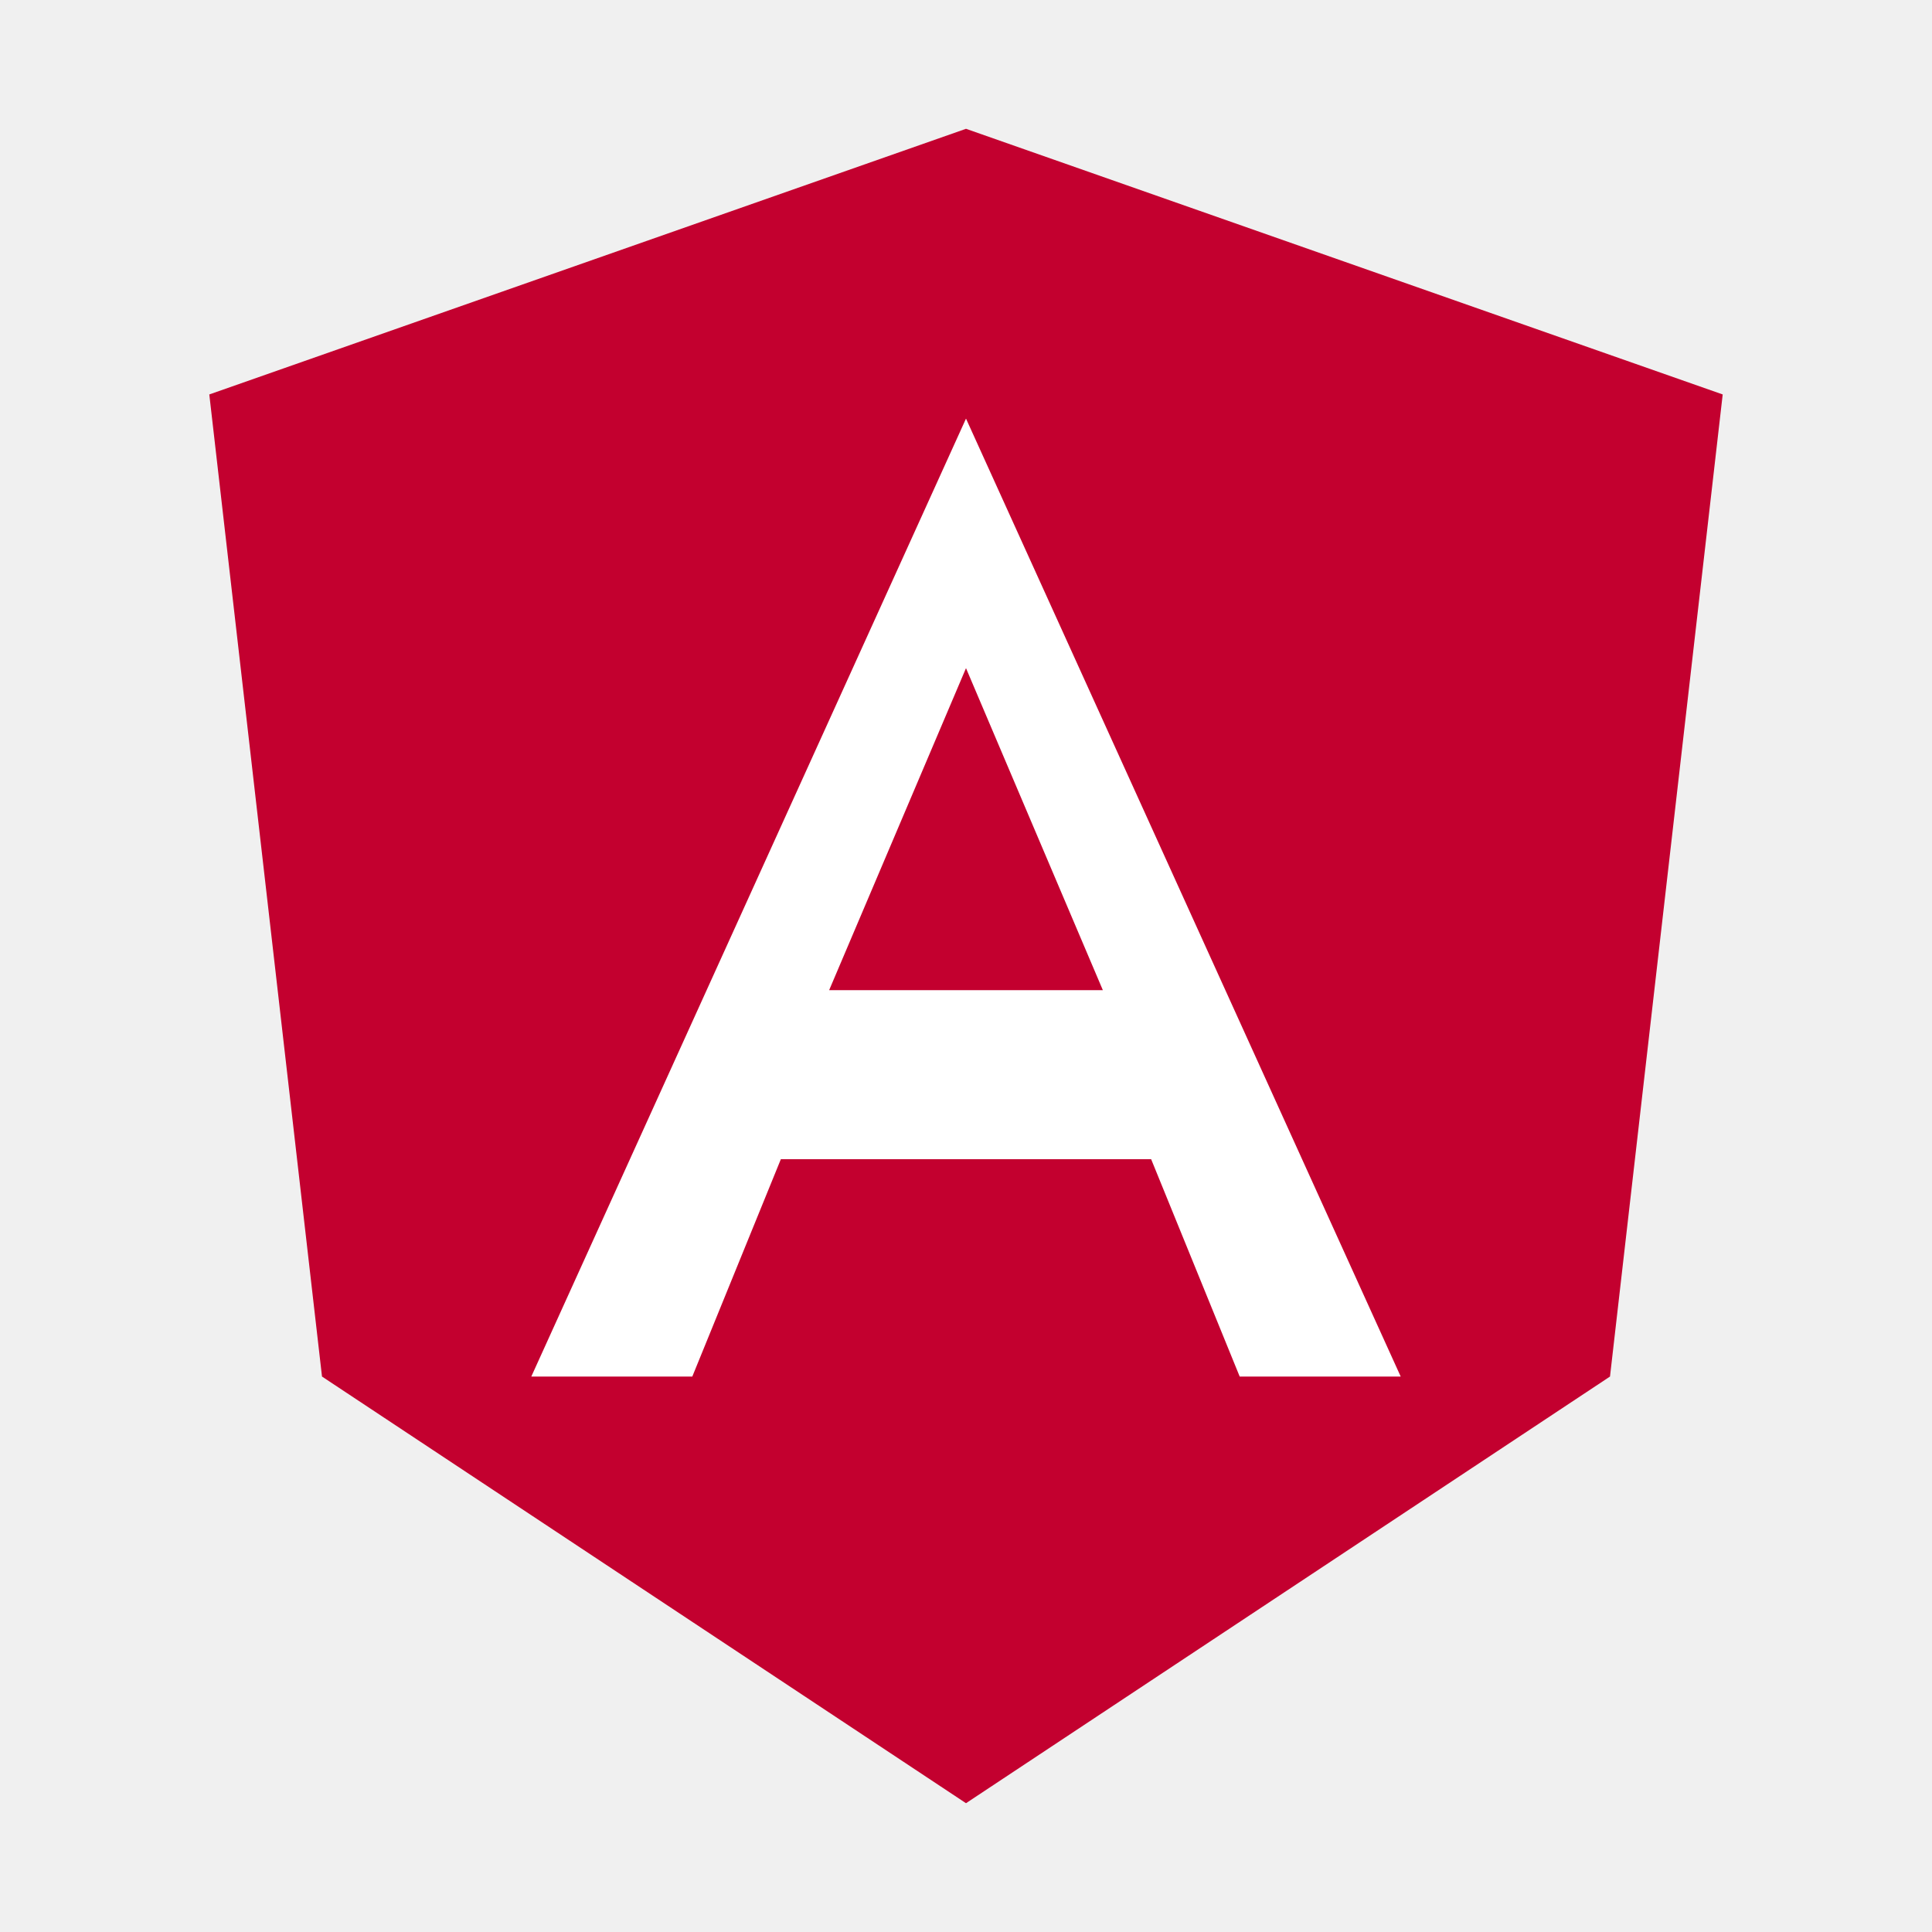
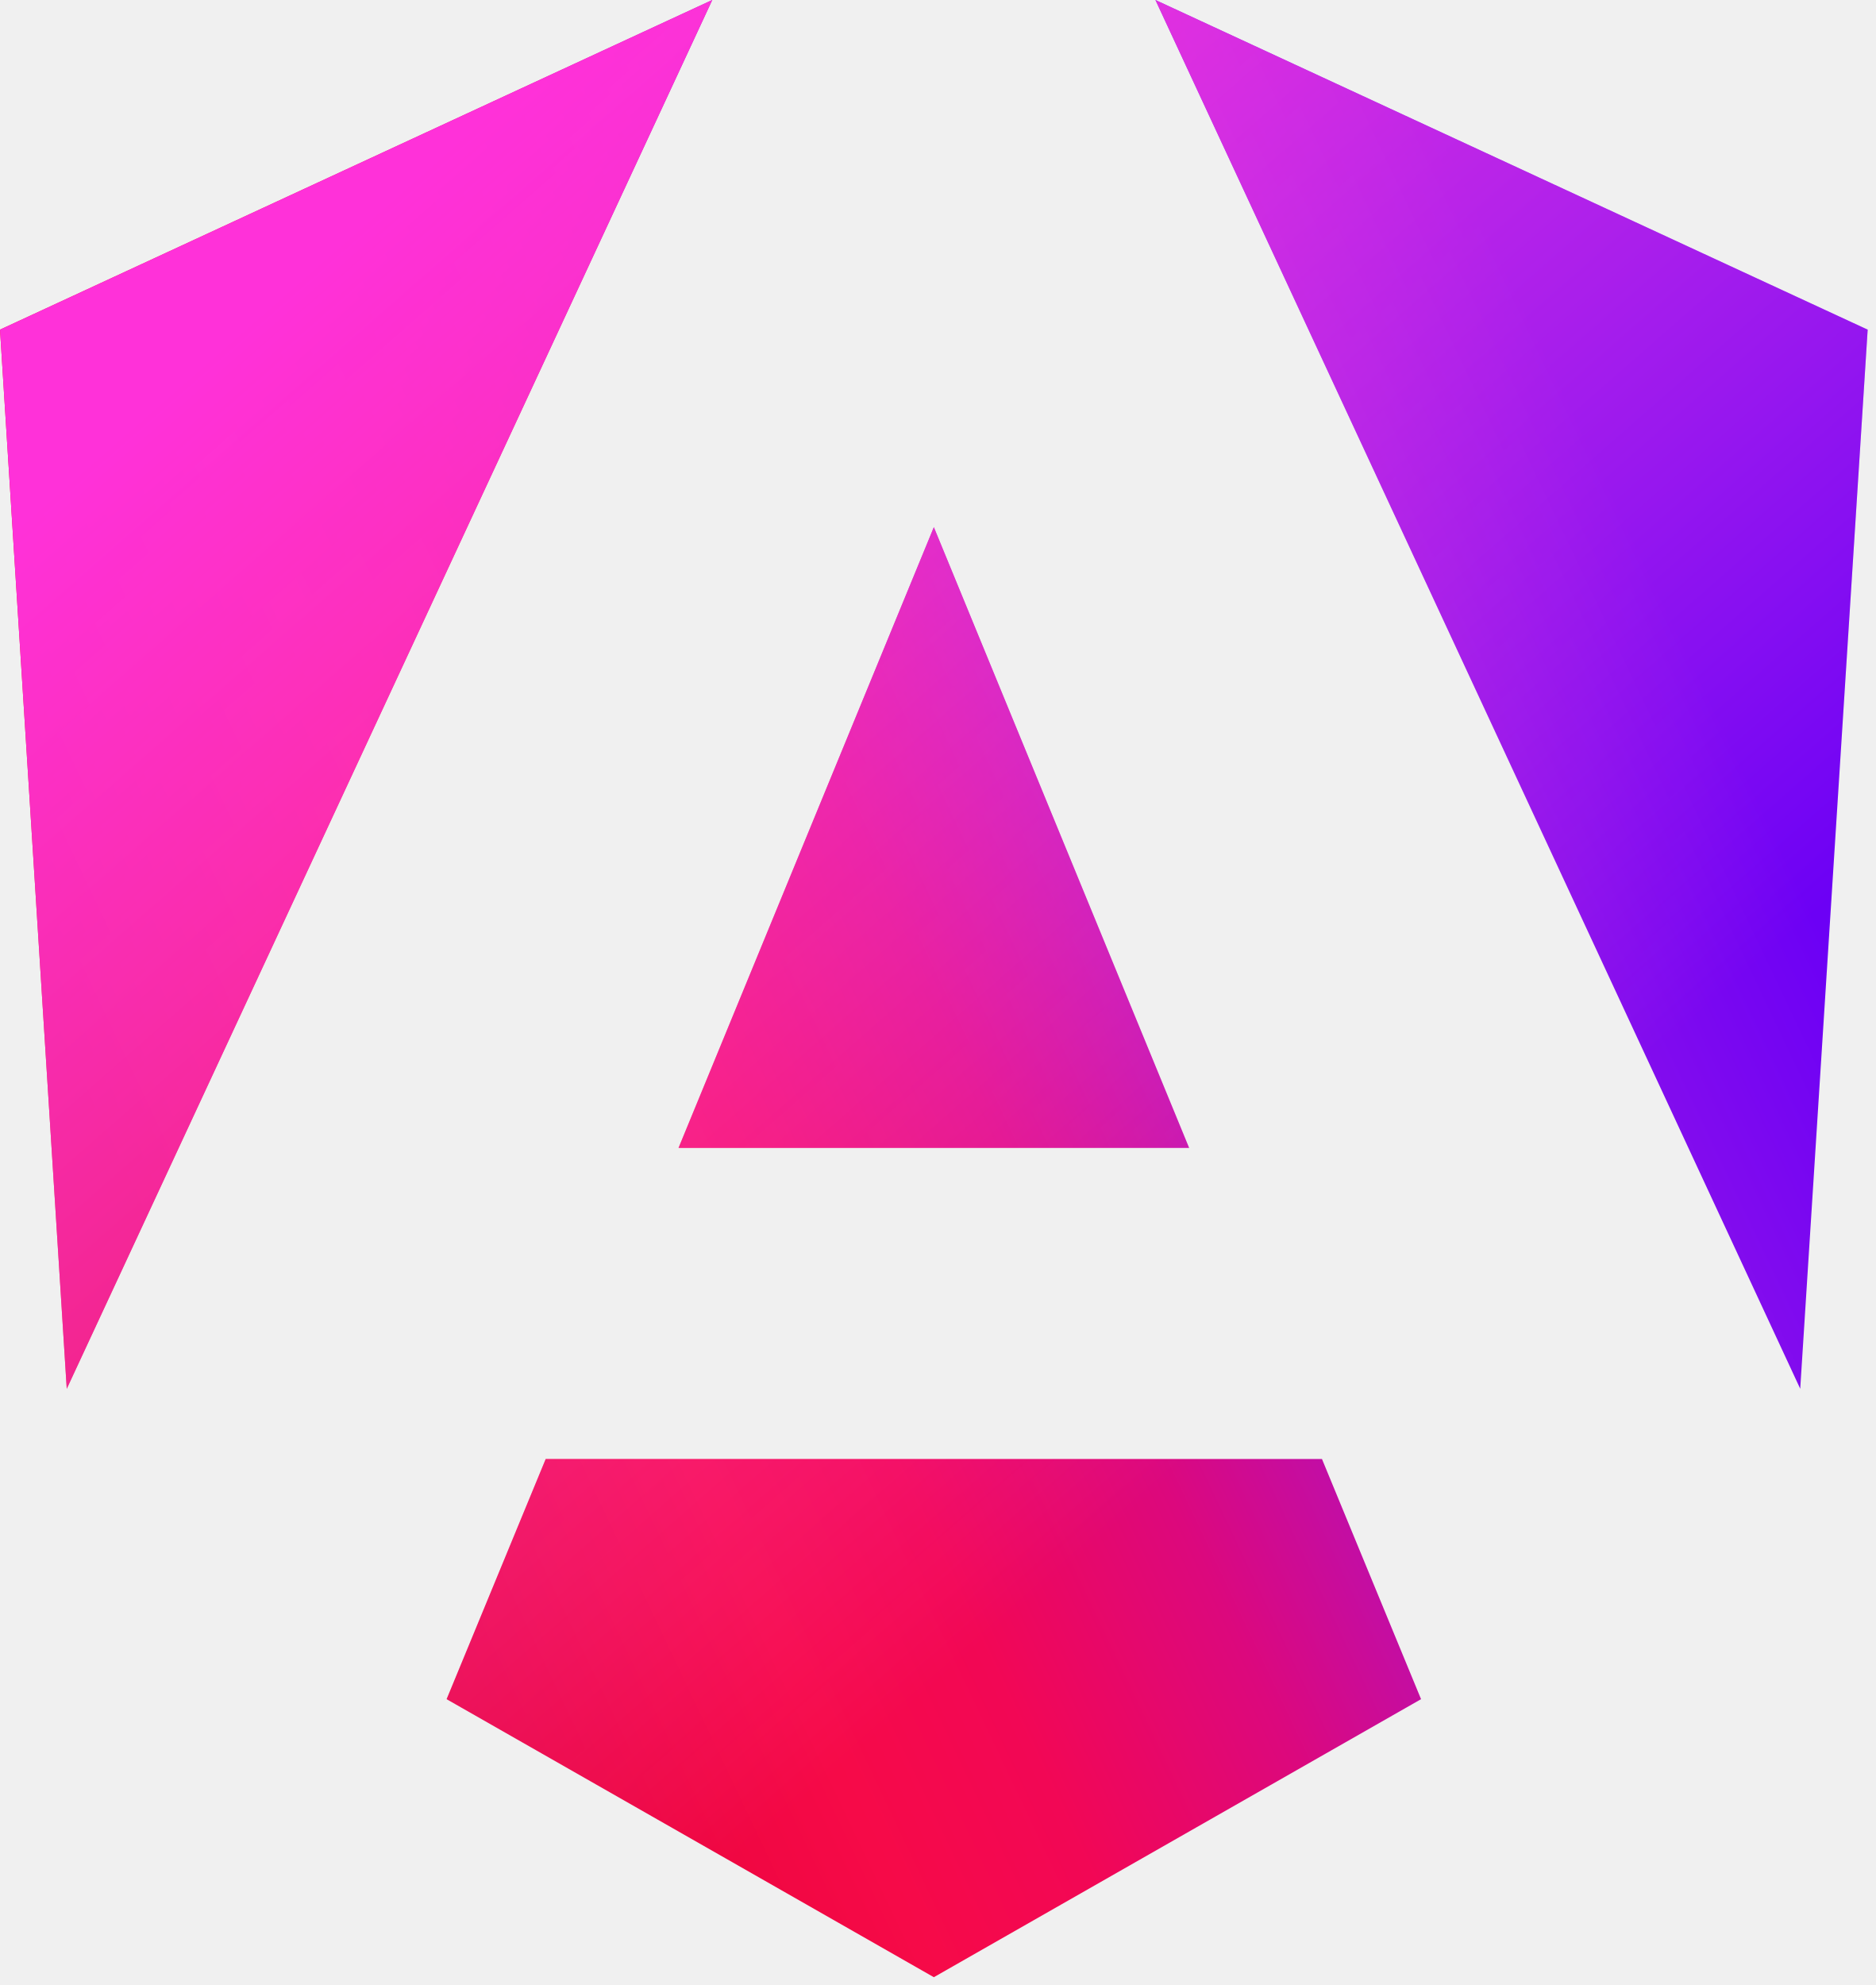
- <svg xmlns="http://www.w3.org/2000/svg" viewBox="0 0 24 24">
-   <style>
-         .ng-shield { fill: #c3002f; }
-         .ng-letter { fill: #fff; }
-         @media (prefers-color-scheme: dark) {
-             .ng-shield { fill: #ff5c7a; }
-             .ng-letter { fill: #17131a; }
-         }
-     </style>
-   <path class="ng-shield" d="M12 1.6 2.6 4.9l1.4 12.2L12 22.4l8-5.3 1.4-12.2z" />
-   <path class="ng-letter" d="M12 5.2 6.6 17.1h2l1.1-2.7h4.6l1.1 2.7h2zm0 3.1 1.7 4H10.3z" />
+ <svg xmlns="http://www.w3.org/2000/svg" fill="none" viewBox="0 0 223 236">
+   <g clip-path="url(#a)">
+     <path fill="url(#b)" d="m222.077 39.192-8.019 125.923L137.387 0l84.69 39.192Zm-53.105 162.825-57.933 33.056-57.934-33.056 11.783-28.556h92.301l11.783 28.556ZM111.039 62.675l30.357 73.803H80.681l30.358-73.803ZM7.937 165.115 0 39.192 84.69 0 7.937 165.115Z" />
+     <path fill="url(#c)" d="m222.077 39.192-8.019 125.923L137.387 0l84.69 39.192Zm-53.105 162.825-57.933 33.056-57.934-33.056 11.783-28.556h92.301l11.783 28.556ZM111.039 62.675l30.357 73.803H80.681l30.358-73.803ZM7.937 165.115 0 39.192 84.69 0 7.937 165.115Z" />
+   </g>
+   <defs>
+     <linearGradient id="b" x1="49.009" x2="225.829" y1="213.75" y2="129.722" gradientUnits="userSpaceOnUse">
+       <stop stop-color="#E40035" />
+       <stop offset=".24" stop-color="#F60A48" />
+       <stop offset=".352" stop-color="#F20755" />
+       <stop offset=".494" stop-color="#DC087D" />
+       <stop offset=".745" stop-color="#9717E7" />
+       <stop offset="1" stop-color="#6C00F5" />
+     </linearGradient>
+     <linearGradient id="c" x1="41.025" x2="156.741" y1="28.344" y2="160.344" gradientUnits="userSpaceOnUse">
+       <stop stop-color="#FF31D9" />
+       <stop offset="1" stop-color="#FF5BE1" stop-opacity="0" />
+     </linearGradient>
+     <clipPath id="a">
+       <path fill="#fff" d="M0 0h223v236H0z" />
+     </clipPath>
+   </defs>
</svg>
